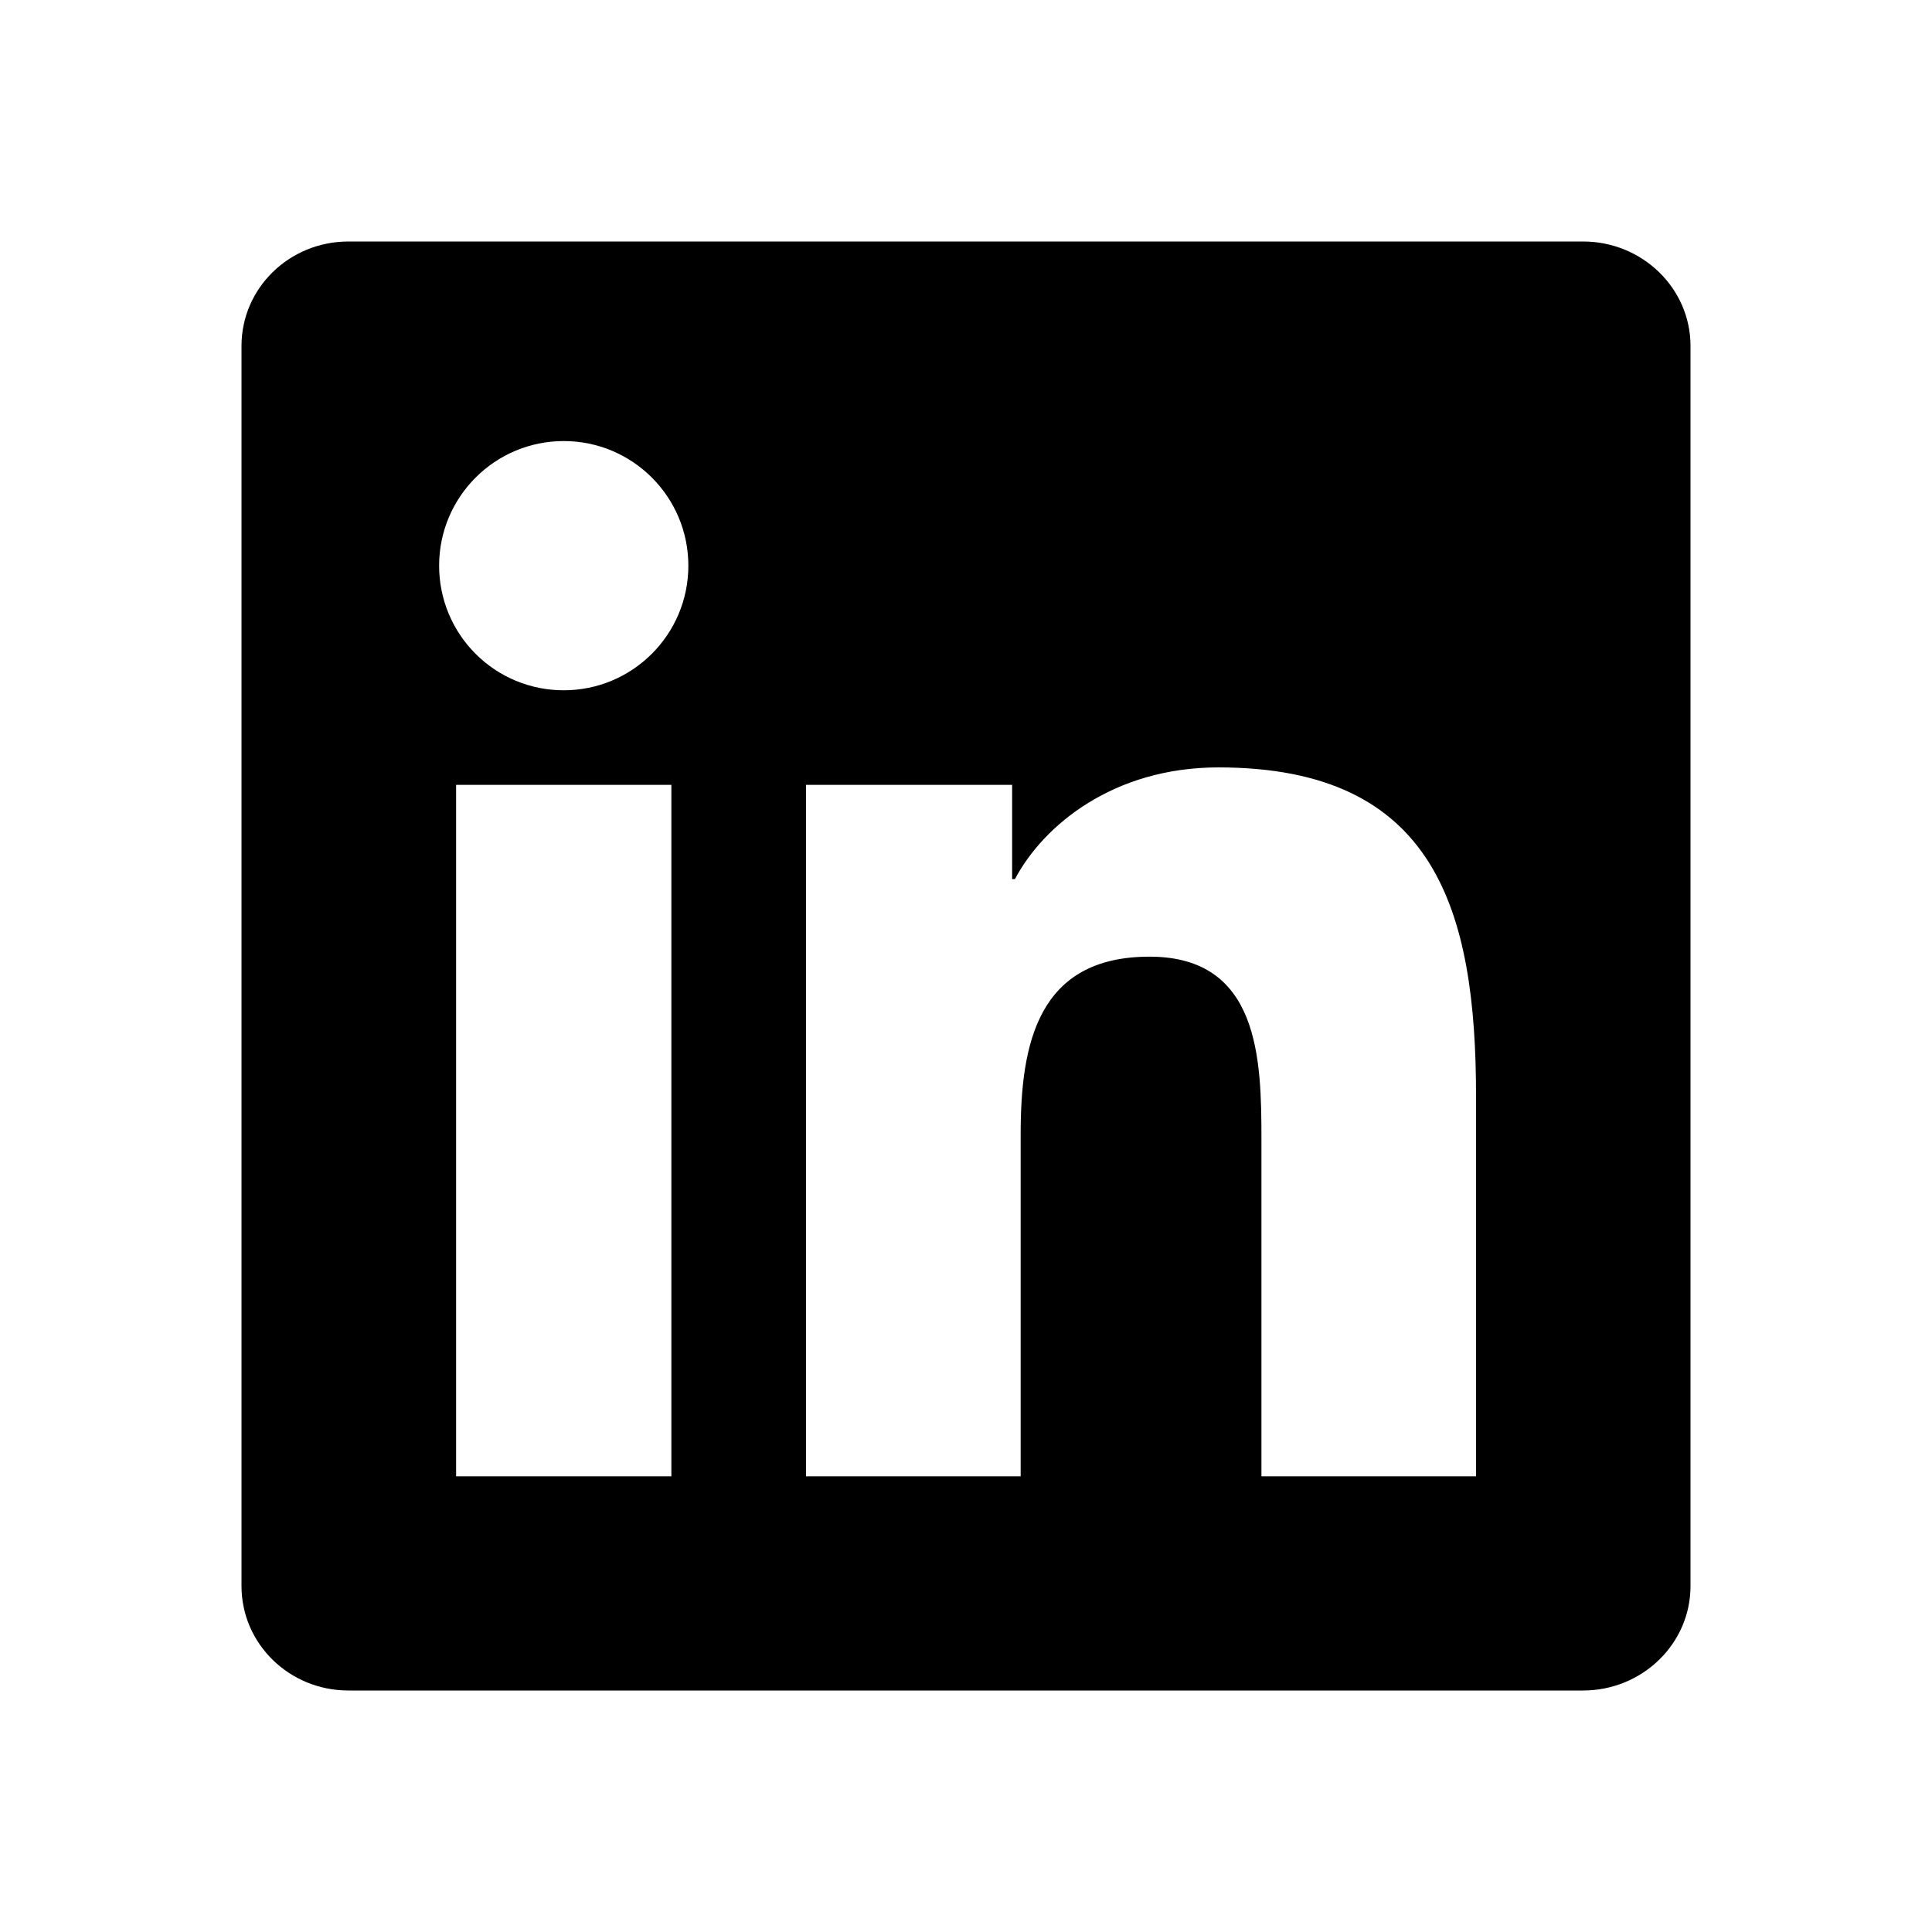
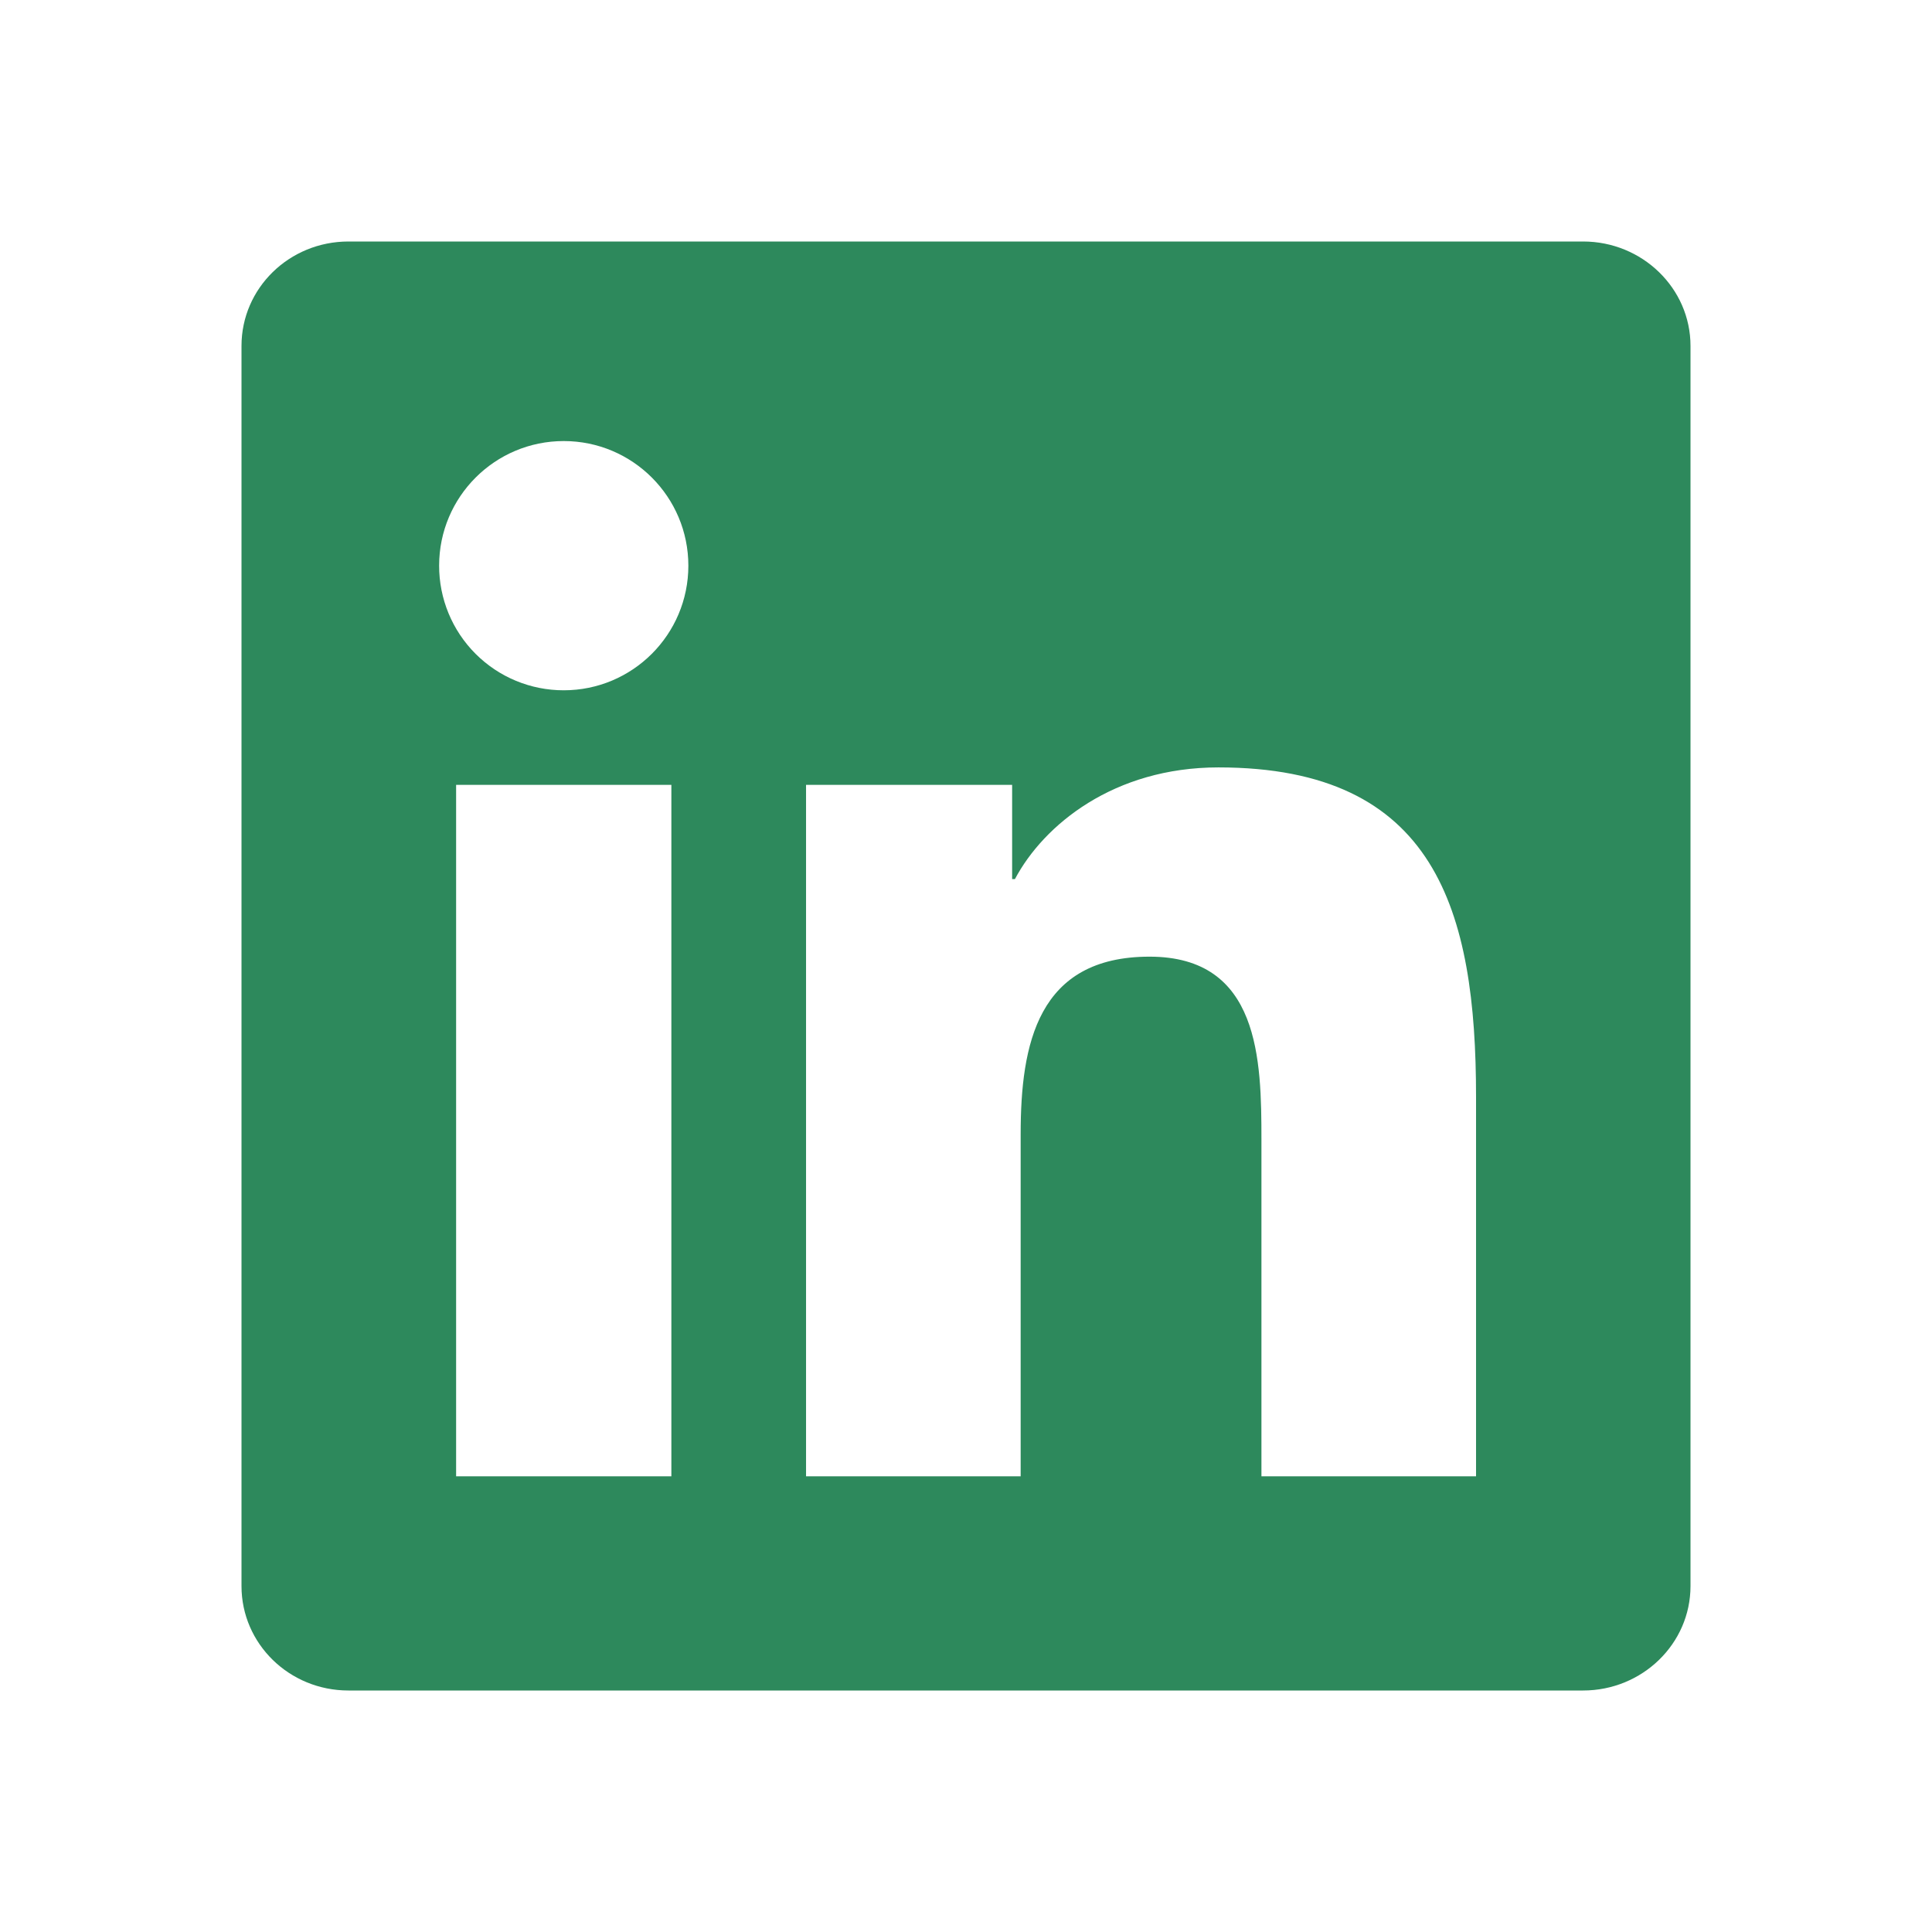
<svg xmlns="http://www.w3.org/2000/svg" viewBox="0 0 24 24" width="24" height="24">
  <path fill="none" d="M0 0h24v24H0z" />
-   <path d="M18.335 18.339H15.67v-4.177c0-.996-.02-2.278-1.39-2.278-1.389 0-1.601 1.084-1.601 2.205v4.25h-2.666V9.75h2.56v1.17h.035c.358-.674 1.228-1.387 2.528-1.387 2.7 0 3.2 1.778 3.2 4.091v4.715zM7.003 8.575a1.546 1.546 0 0 1-1.548-1.549 1.548 1.548 0 1 1 1.547 1.549zm1.336 9.764H5.666V9.75H8.34v8.589zM19.67 3H4.329C3.593 3 3 3.58 3 4.297v15.406C3 20.42 3.594 21 4.328 21h15.338C20.4 21 21 20.42 21 19.703V4.297C21 3.58 20.4 3 19.666 3h.003z" />
+   <path d="M18.335 18.339H15.67v-4.177c0-.996-.02-2.278-1.39-2.278-1.389 0-1.601 1.084-1.601 2.205v4.25h-2.666V9.75h2.56v1.17h.035c.358-.674 1.228-1.387 2.528-1.387 2.7 0 3.2 1.778 3.2 4.091v4.715zM7.003 8.575a1.546 1.546 0 0 1-1.548-1.549 1.548 1.548 0 1 1 1.547 1.549zm1.336 9.764H5.666V9.75H8.34v8.589zM19.67 3H4.329C3.593 3 3 3.58 3 4.297v15.406C3 20.42 3.594 21 4.328 21h15.338C20.4 21 21 20.42 21 19.703V4.297C21 3.58 20.4 3 19.666 3h.003z" fill="rgba(45,137,92,1)" />
</svg>
